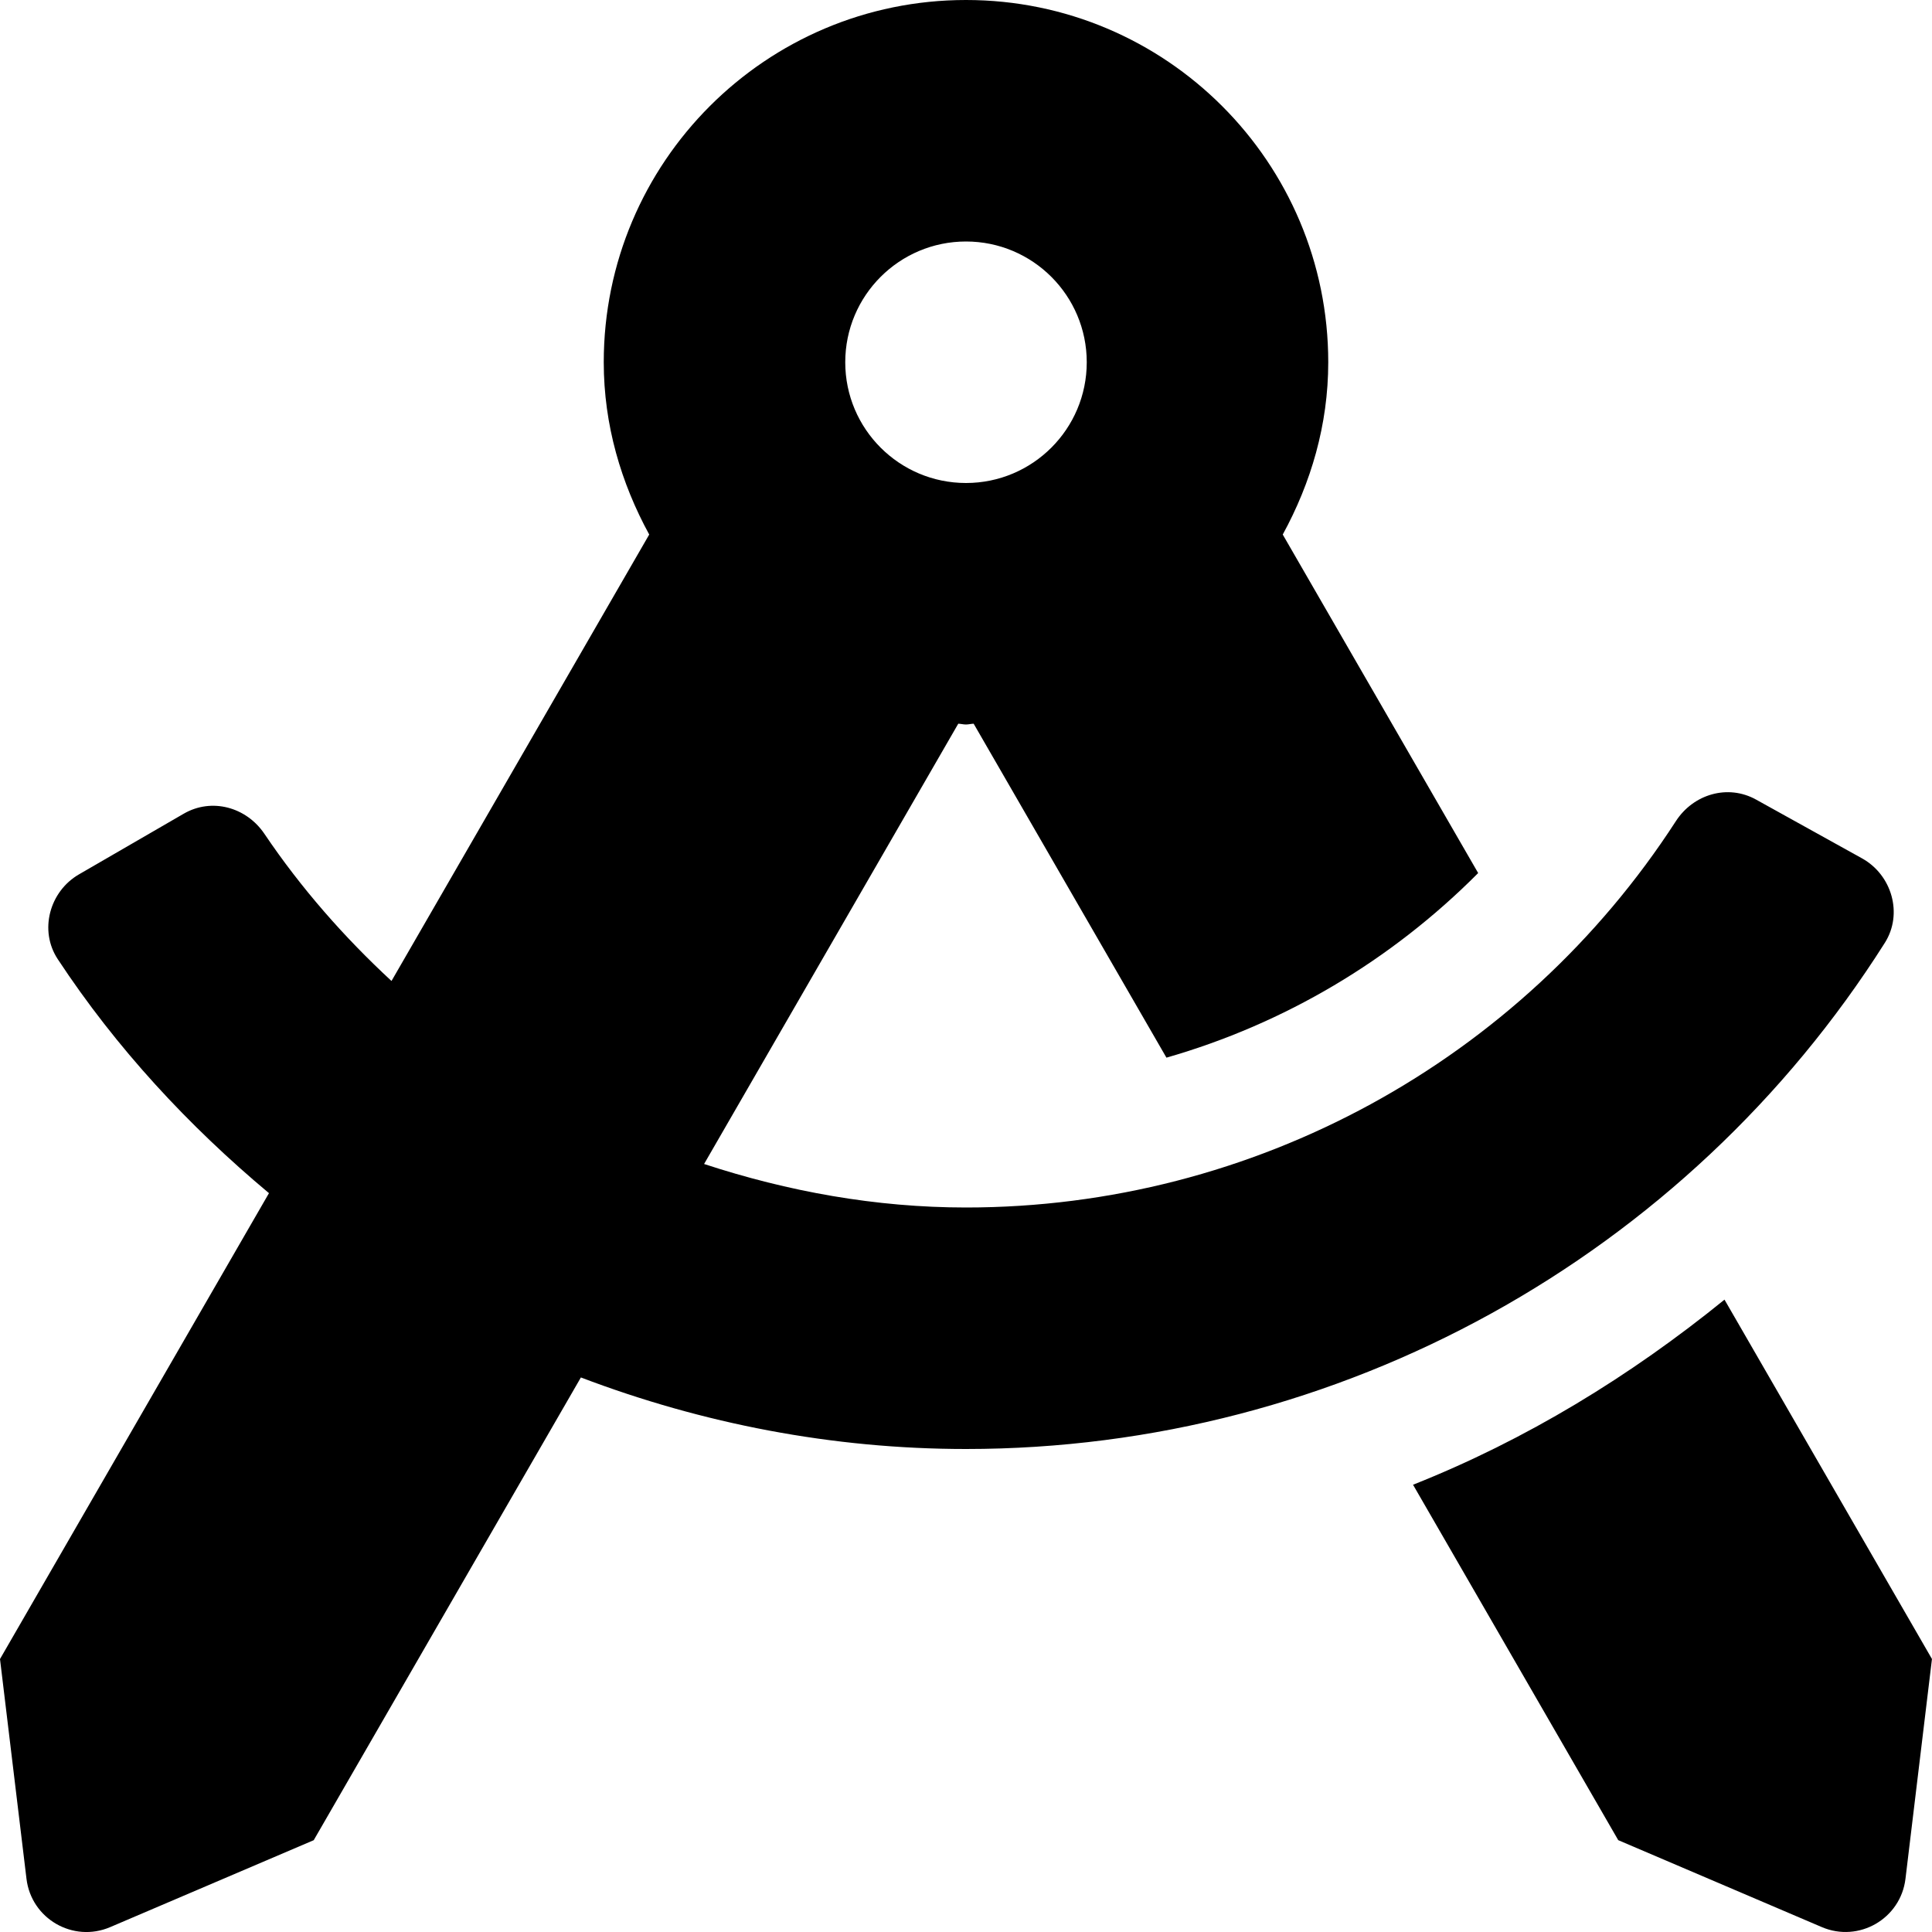
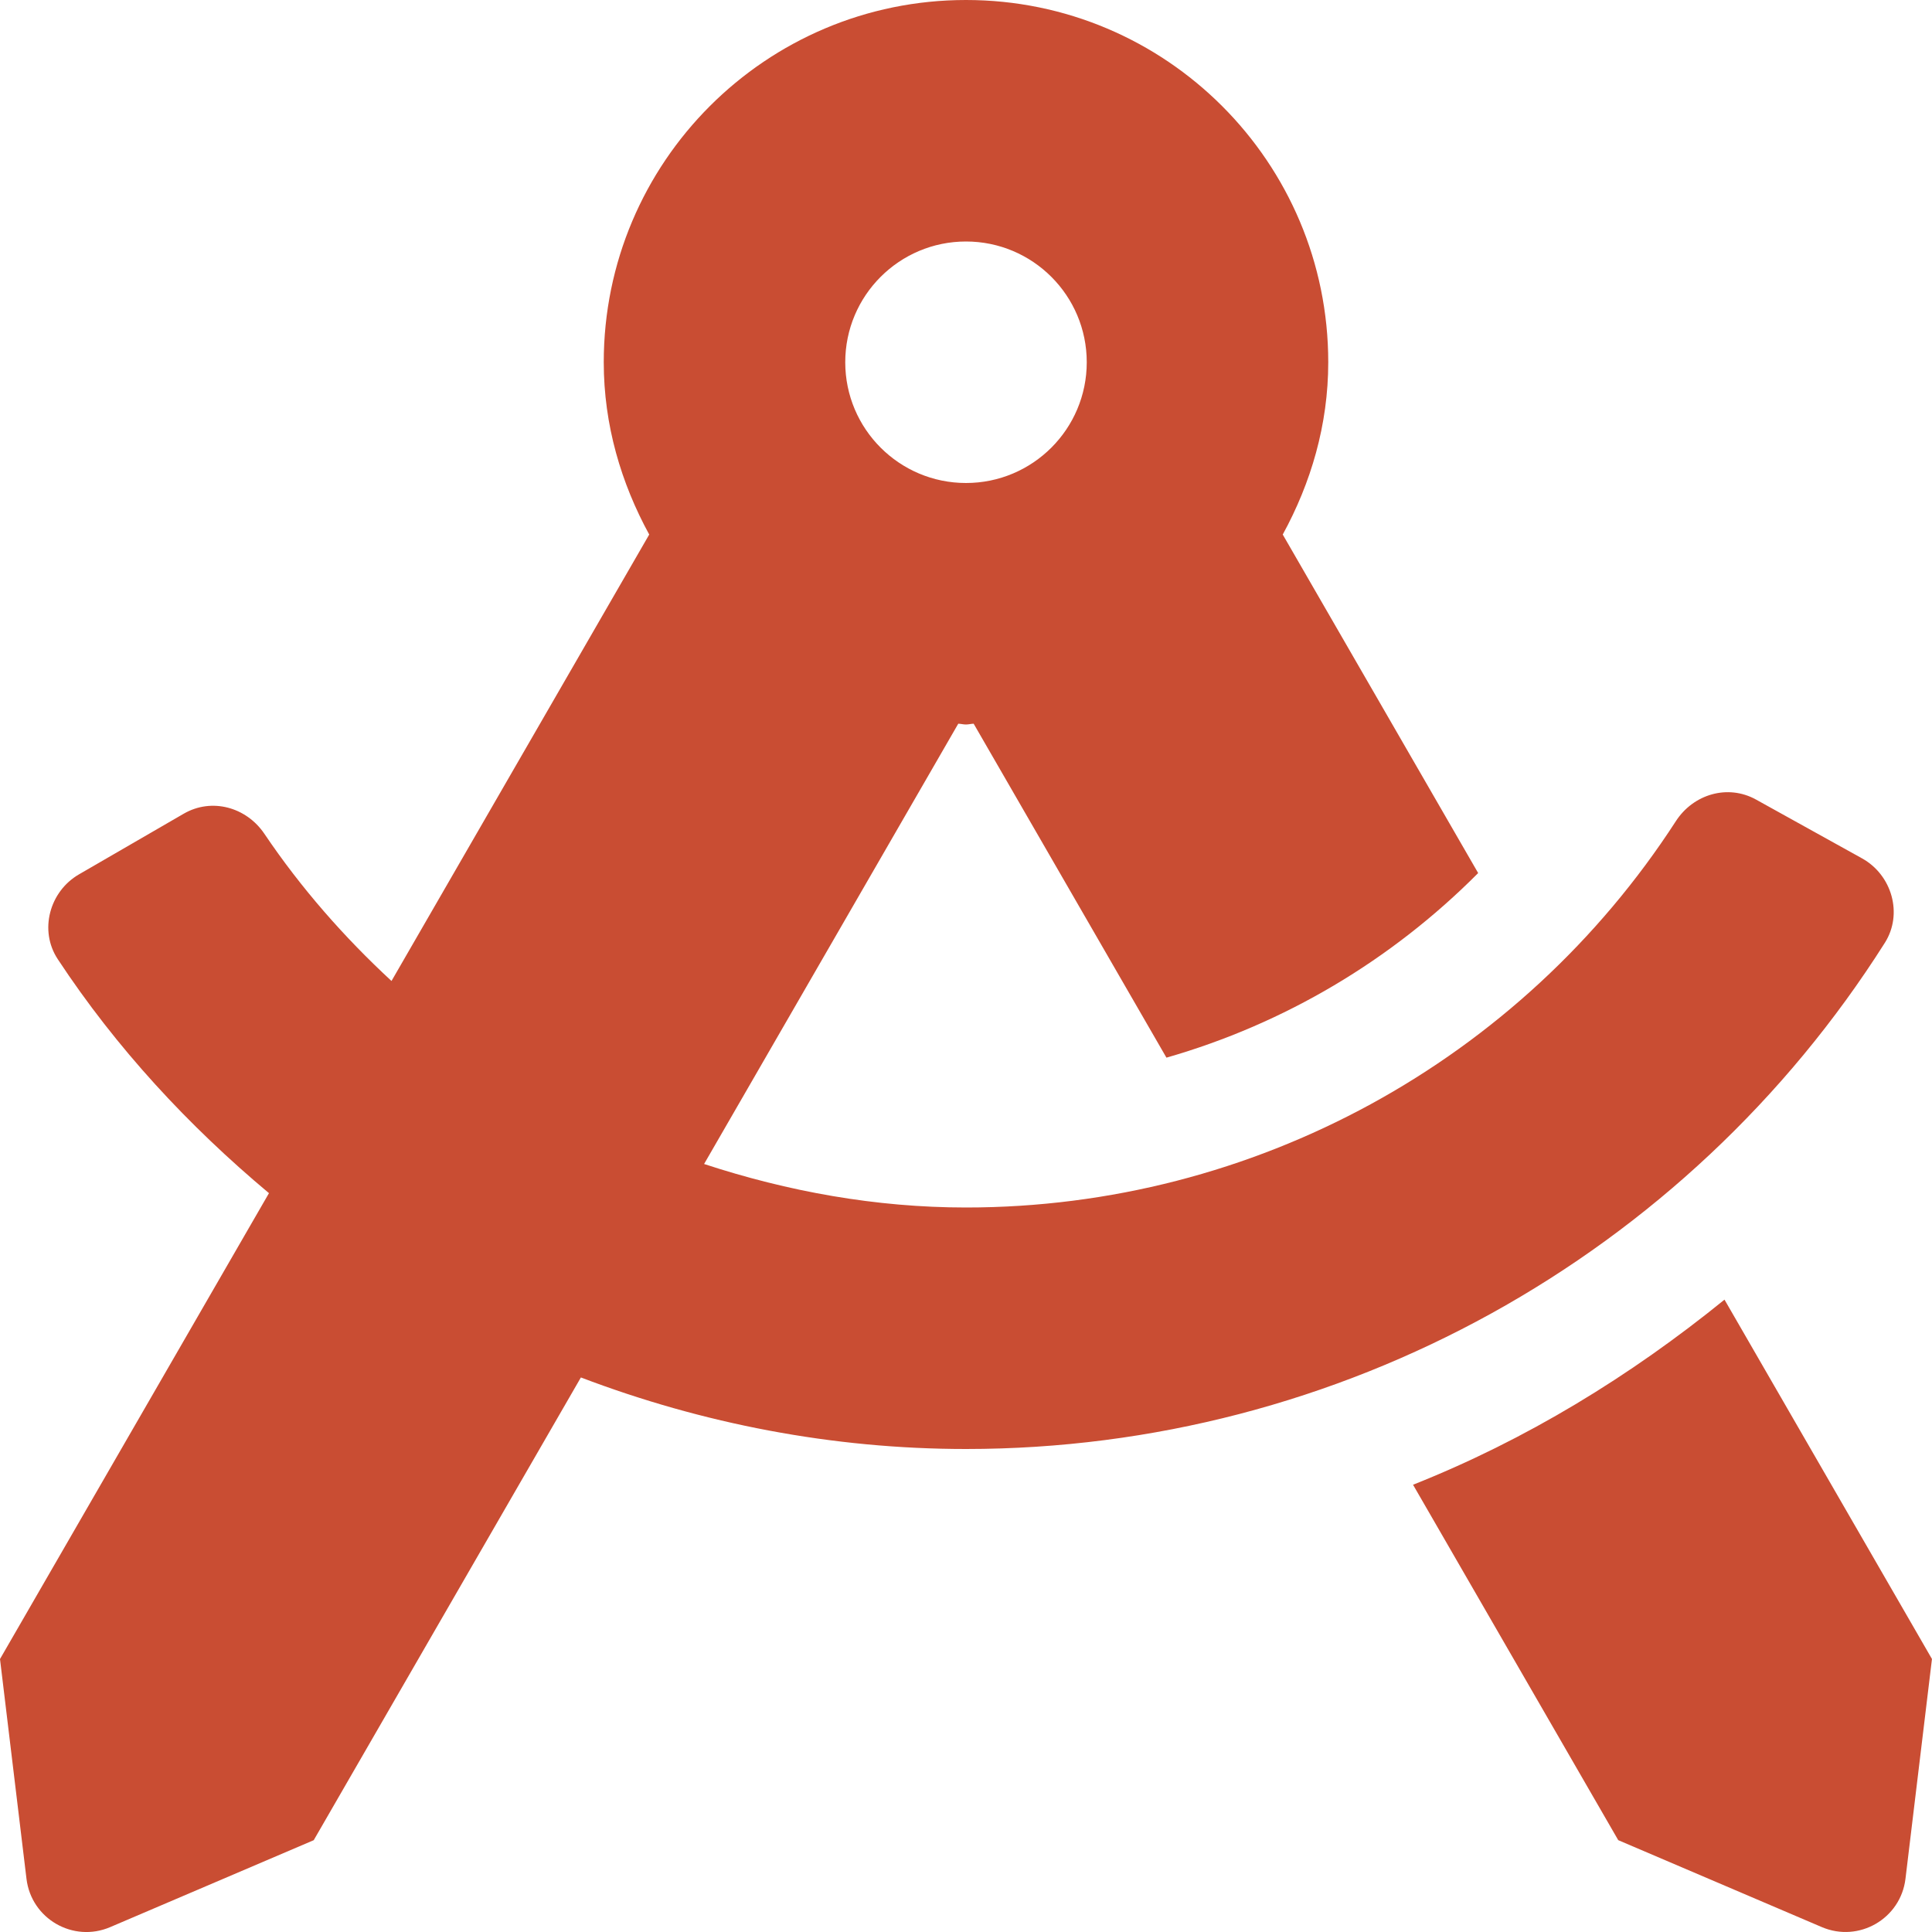
- <svg xmlns="http://www.w3.org/2000/svg" aria-hidden="true" focusable="false" data-prefix="fas" data-icon="drafting-compass" class="svg-inline--fa fa-drafting-compass fa-w-16" role="img" viewBox="0 0 512 512">
-   <path fill="currentColor" d="M457.01 344.42c-25.05 20.33-52.63 37.18-82.54 49.05l54.38 94.19 53.95 23.04c9.81 4.19 20.89-2.21 22.17-12.8l7.02-58.25-54.98-95.23zm42.49-94.56c4.86-7.67 1.89-17.99-6.05-22.39l-28.07-15.57c-7.48-4.15-16.61-1.46-21.26 5.72C403.01 281.15 332.25 320 256 320c-23.93 0-47.23-4.25-69.41-11.53l67.36-116.68c.7.02 1.34.21 2.04.21s1.35-.19 2.04-.21l51.09 88.5c31.23-8.96 59.56-25.75 82.61-48.92l-51.79-89.71C347.39 128.03 352 112.63 352 96c0-53.02-42.98-96-96-96s-96 42.98-96 96c0 16.63 4.61 32.03 12.05 45.66l-68.3 118.31c-12.55-11.61-23.96-24.59-33.68-39-4.79-7.1-13.97-9.62-21.38-5.33l-27.75 16.07c-7.85 4.54-10.63 14.9-5.64 22.47 15.57 23.64 34.69 44.21 55.98 62.02L0 439.66l7.02 58.25c1.28 10.59 12.36 16.99 22.17 12.8l53.95-23.04 70.8-122.63C186.13 377.28 220.62 384 256 384c99.05 0 190.88-51.01 243.5-134.14zM256 64c17.67 0 32 14.33 32 32s-14.33 32-32 32-32-14.33-32-32 14.33-32 32-32z" />
+ <svg xmlns="http://www.w3.org/2000/svg" width="100%" height="100%" viewBox="0 0 512 512" version="1.1" xml:space="preserve" style="fill-rule:evenodd;clip-rule:evenodd;stroke-linejoin:round;stroke-miterlimit:2;">
+   <path d="M457.01,344.42C431.96,364.75 404.38,381.6 374.47,393.47L428.85,487.66L482.8,510.7C492.61,514.89 503.69,508.49 504.97,497.9L511.99,439.65L457.01,344.42ZM499.5,249.86C504.36,242.19 501.39,231.87 493.45,227.47L465.38,211.9C457.9,207.75 448.77,210.44 444.12,217.62C403.01,281.15 332.25,320 256,320C232.07,320 208.77,315.75 186.59,308.47L253.95,191.79C254.65,191.81 255.29,192 255.99,192C256.69,192 257.34,191.81 258.03,191.79L309.12,280.29C340.35,271.33 368.68,254.54 391.73,231.37L339.94,141.66C347.39,128.03 352,112.63 352,96C352,42.98 309.02,0 256,0C202.98,0 160,42.98 160,96C160,112.63 164.61,128.03 172.05,141.66L103.75,259.97C91.2,248.36 79.79,235.38 70.07,220.97C65.28,213.87 56.1,211.35 48.69,215.64L20.94,231.71C13.09,236.25 10.31,246.61 15.3,254.18C30.87,277.82 49.99,298.39 71.28,316.2L0,439.66L7.02,497.91C8.3,508.5 19.38,514.9 29.19,510.71L83.14,487.67L153.94,365.04C186.13,377.28 220.62,384 256,384C355.05,384 446.88,332.99 499.5,249.86ZM256,64C273.67,64 288,78.33 288,96C288,113.67 273.67,128 256,128C238.33,128 224,113.67 224,96C224,78.33 238.33,64 256,64Z" style="fill:rgb(201,77,51);fill-rule:nonzero;" />
</svg>
